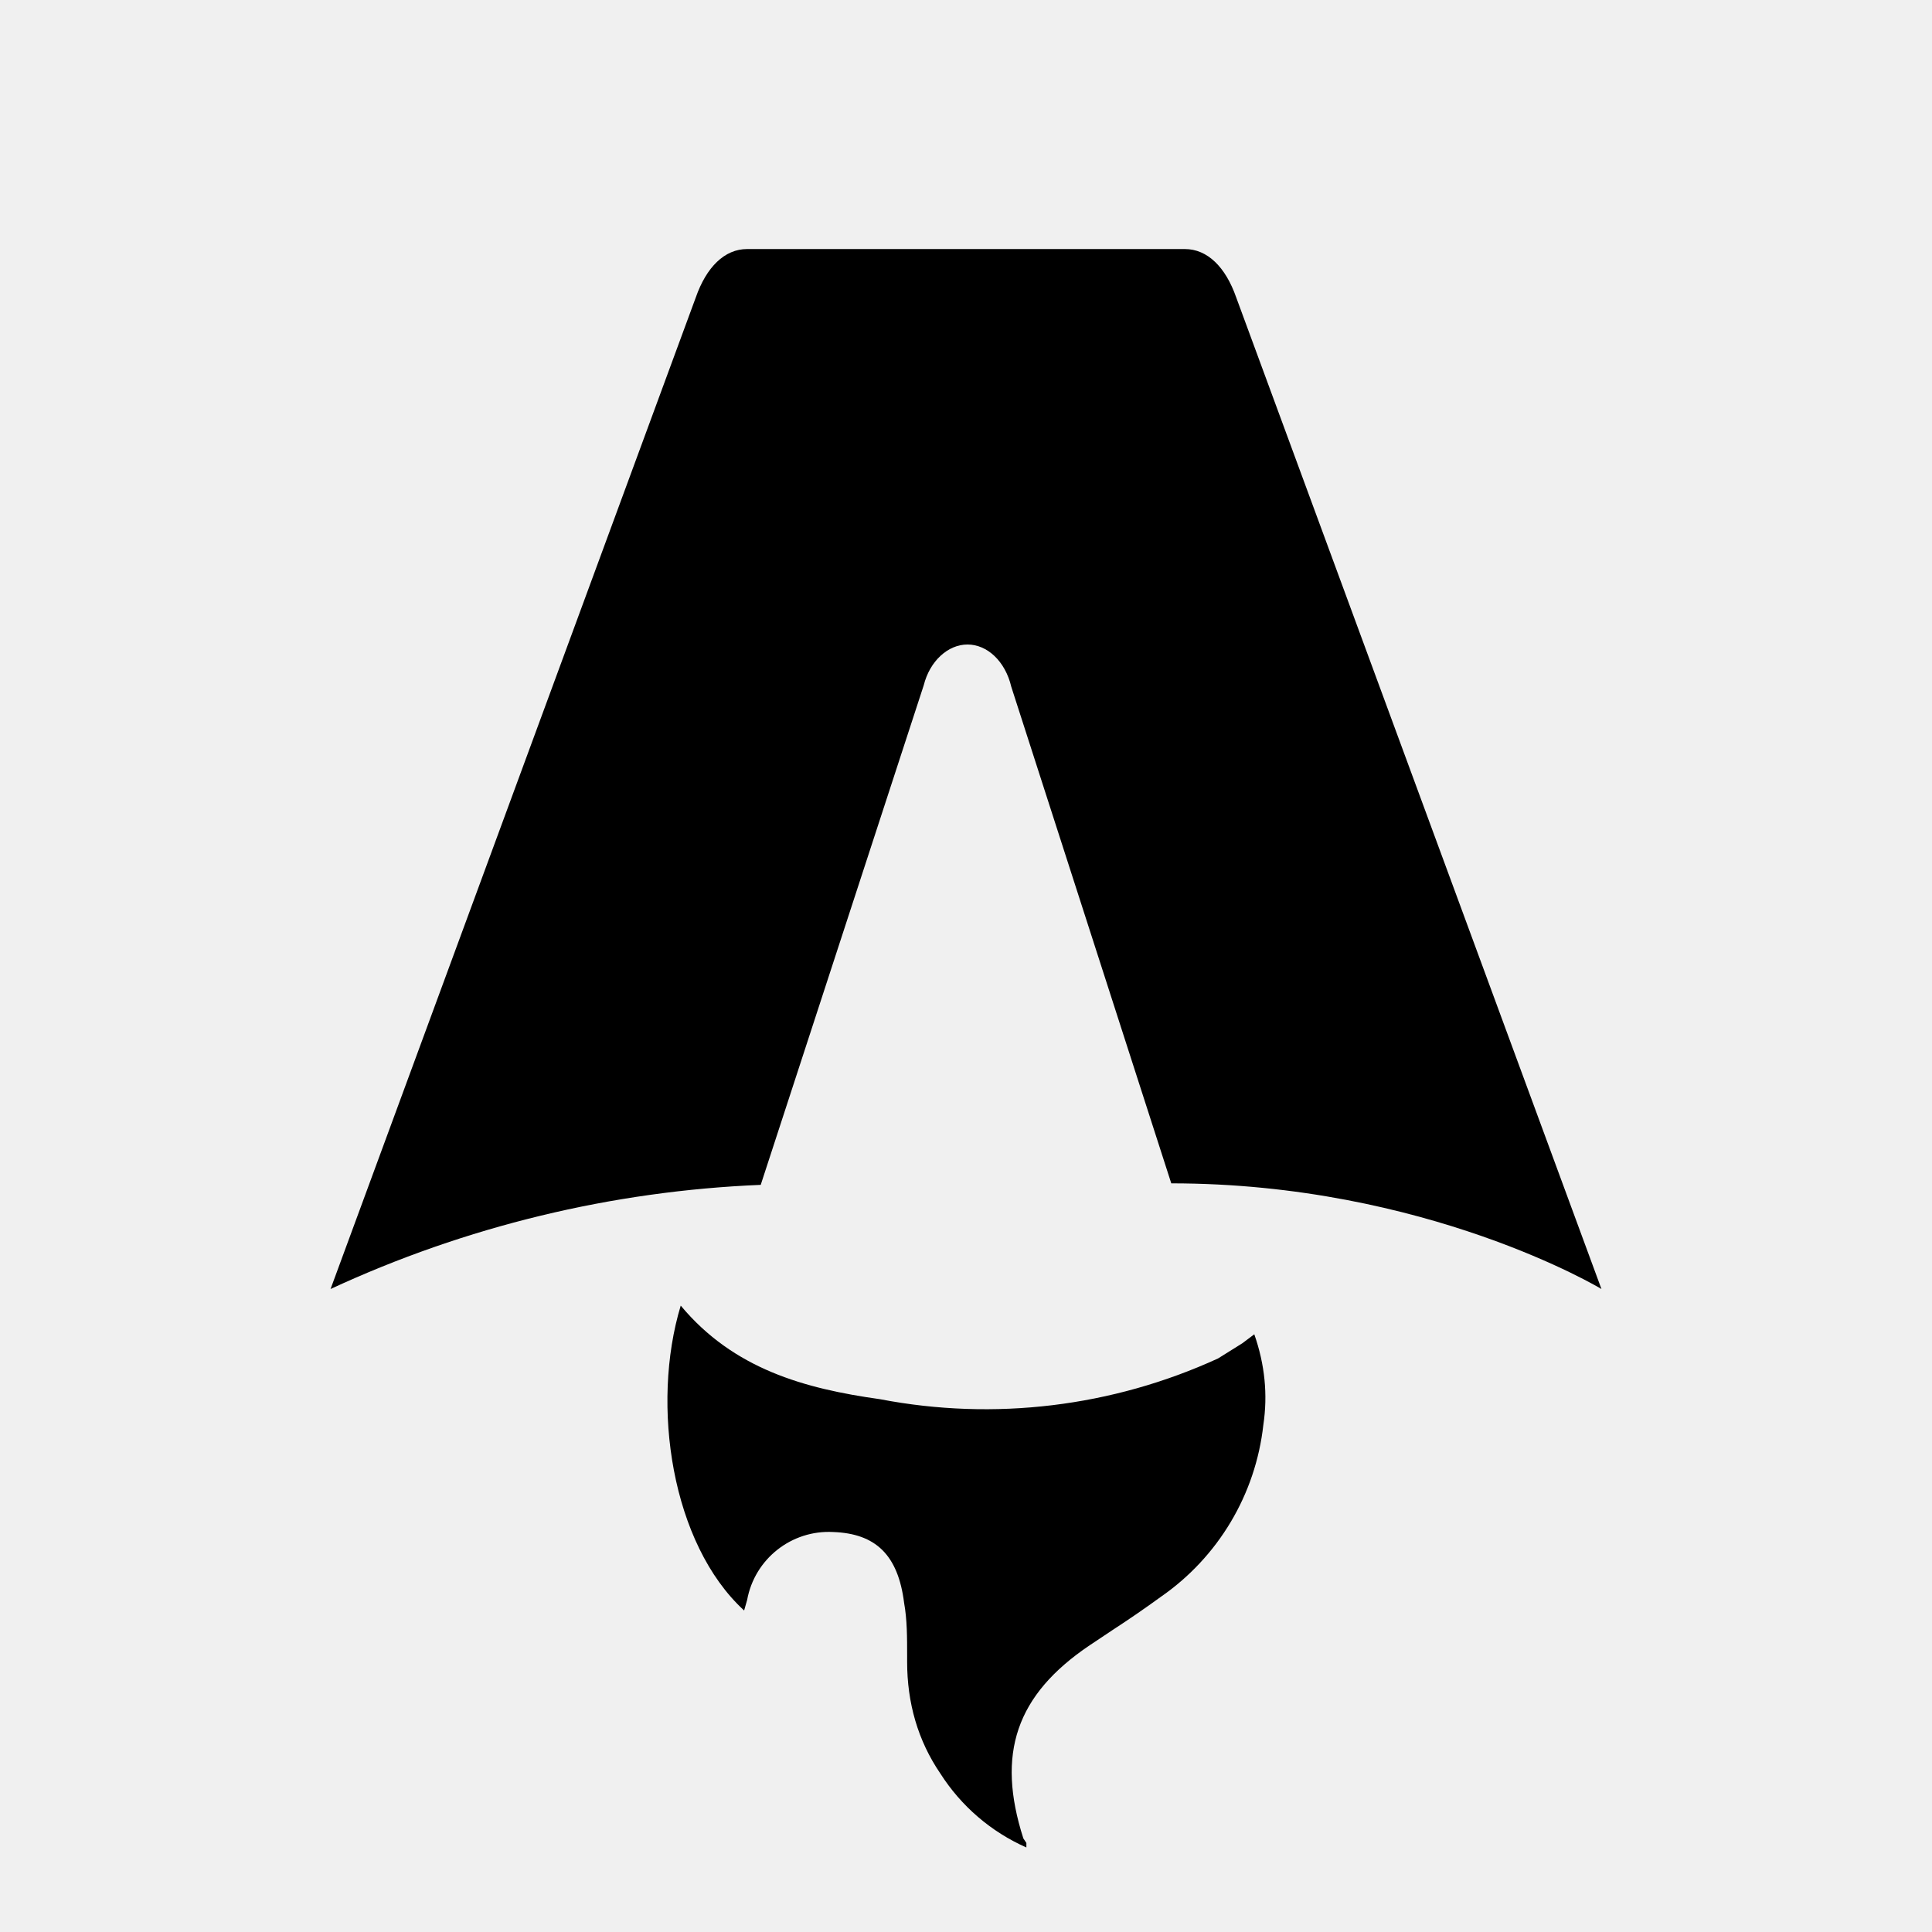
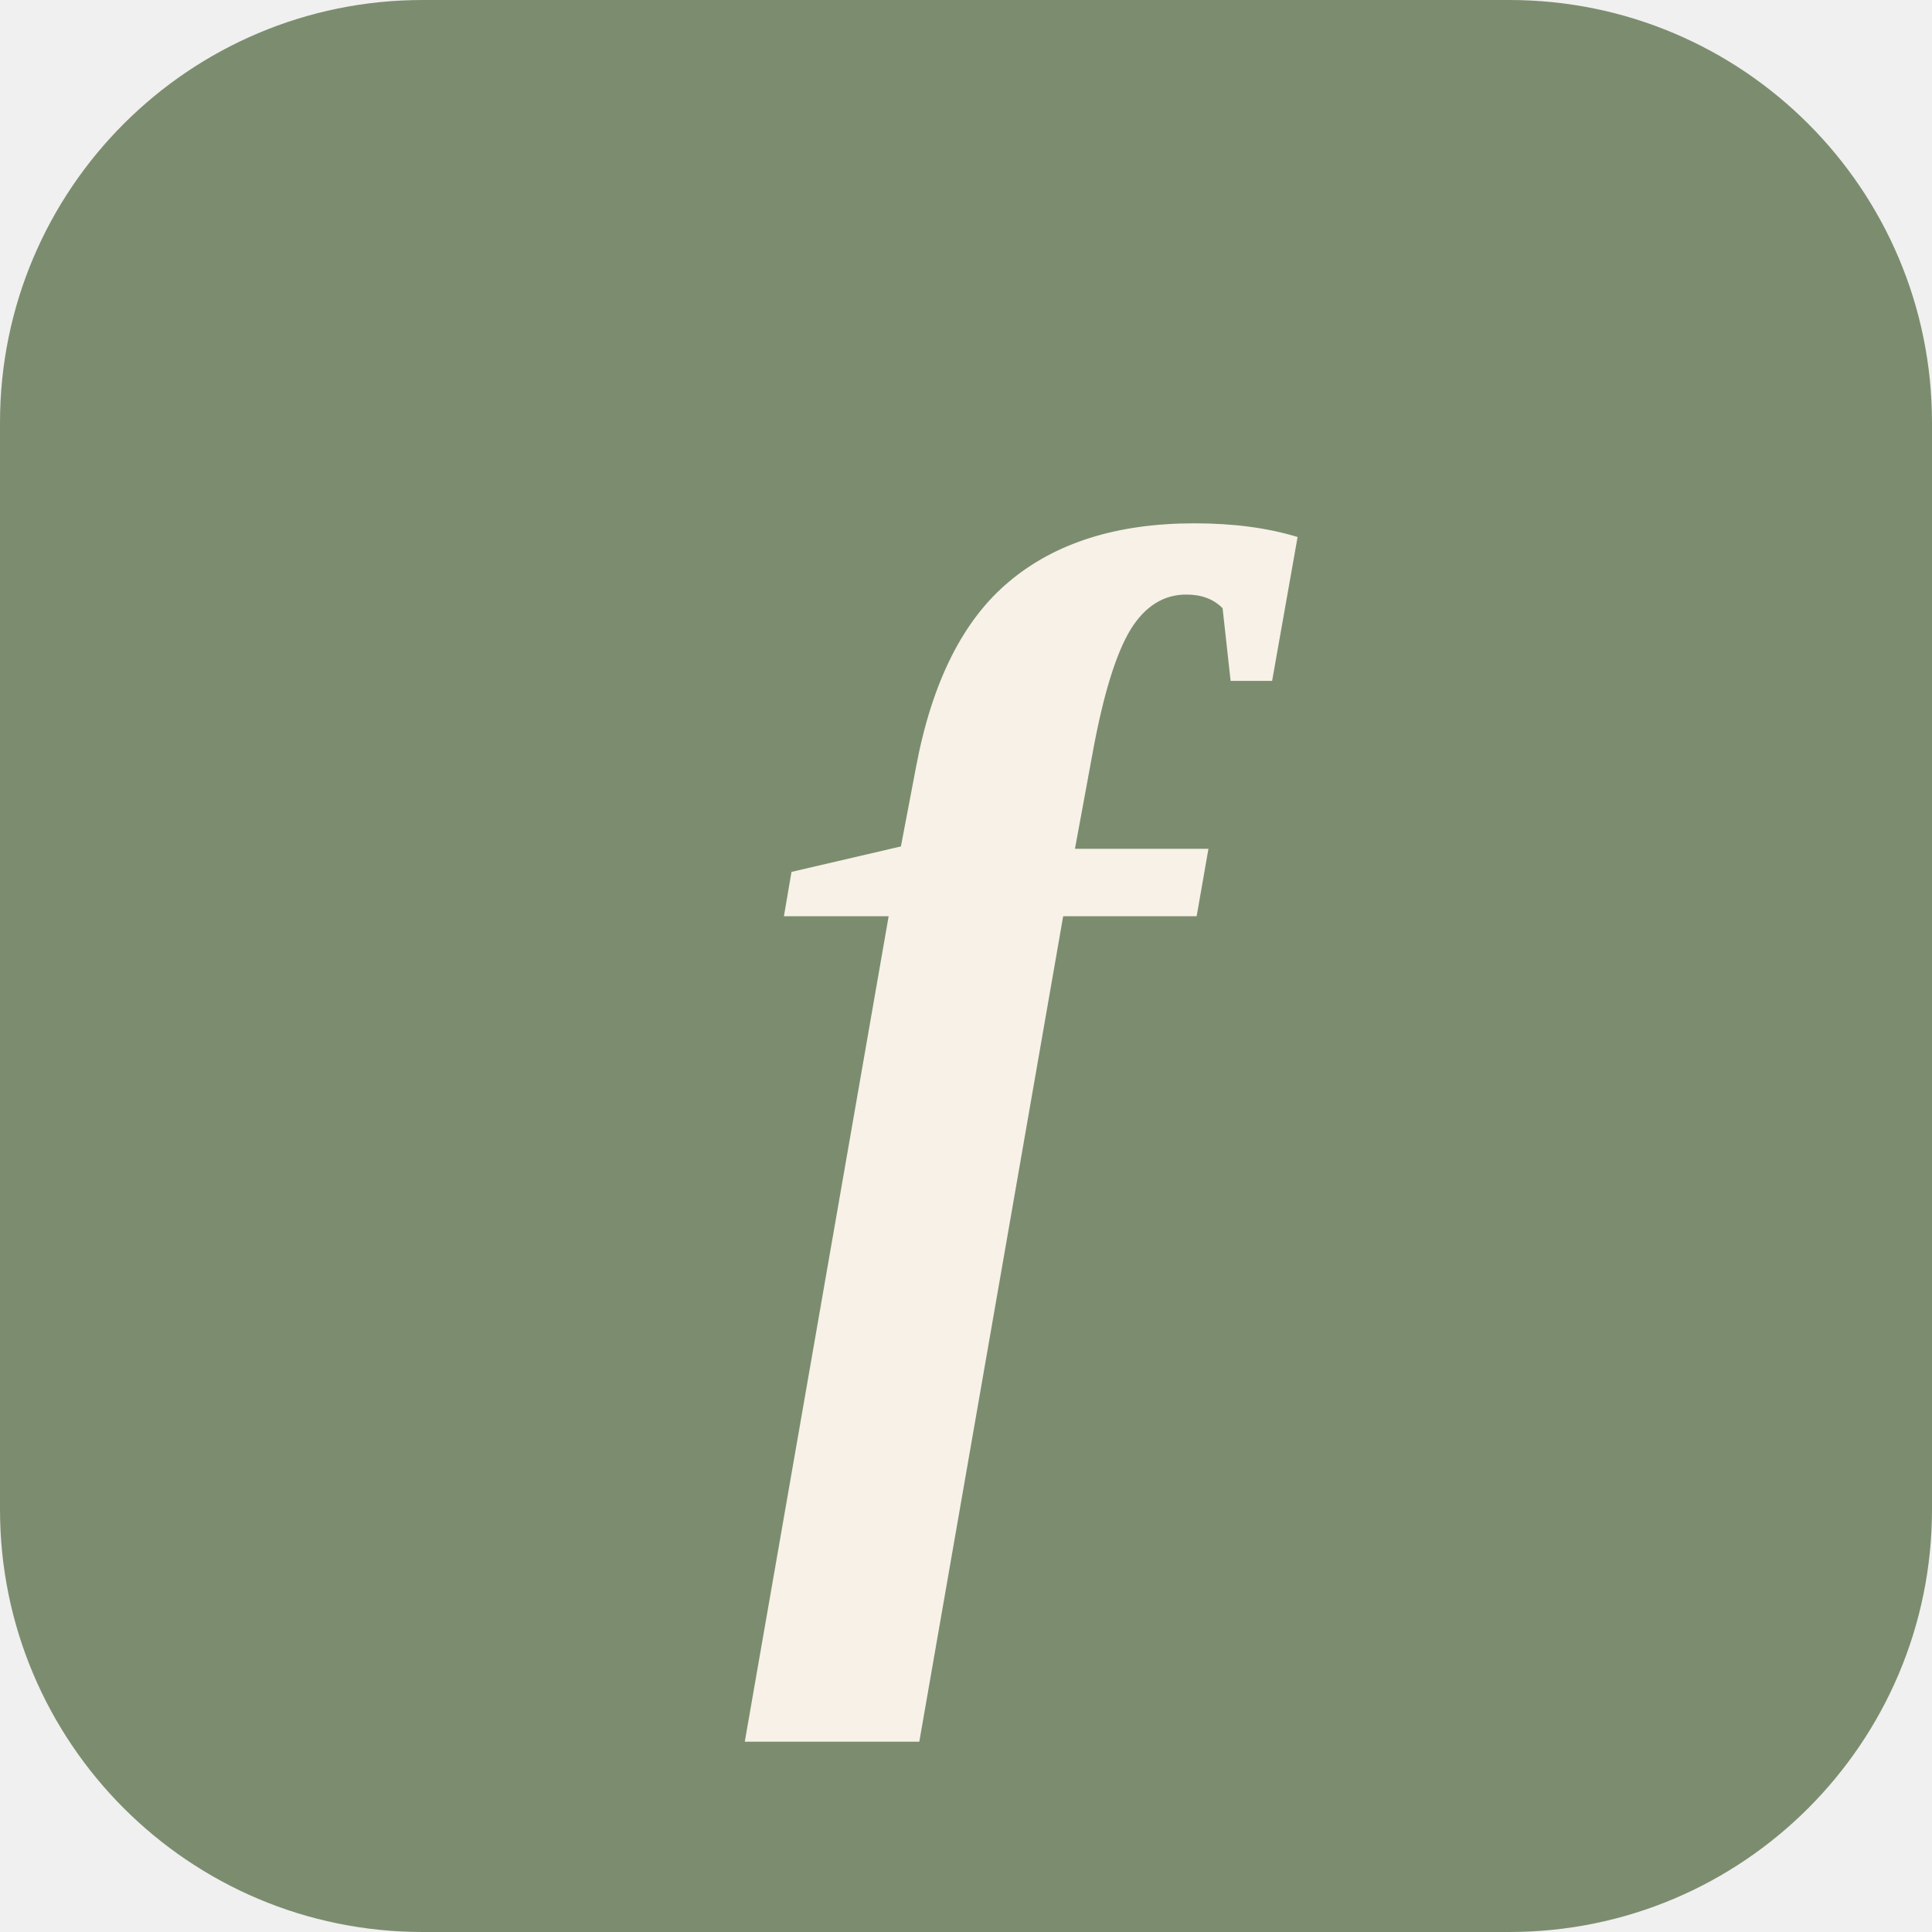
- <svg xmlns="http://www.w3.org/2000/svg" fill="none" viewBox="0 0 128 128">
-   <path d="M50.4 78.5a75.1 75.1 0 0 0-28.5 6.9l24.2-65.7c.7-2 1.9-3.2 3.4-3.2h29c1.5 0 2.7 1.2 3.4 3.2l24.2 65.7s-11.6-7-28.5-7L67 45.5c-.4-1.7-1.6-2.8-2.9-2.8-1.3 0-2.5 1.1-2.9 2.7L50.4 78.5Zm-1.1 28.2Zm-4.2-20.2c-2 6.6-.6 15.8 4.2 20.2a17.5 17.5 0 0 1 .2-.7 5.5 5.5 0 0 1 5.7-4.5c2.8.1 4.3 1.5 4.7 4.7.2 1.1.2 2.3.2 3.5v.4c0 2.7.7 5.2 2.2 7.4a13 13 0 0 0 5.7 4.9v-.3l-.2-.3c-1.8-5.6-.5-9.5 4.4-12.8l1.5-1a73 73 0 0 0 3.2-2.2 16 16 0 0 0 6.8-11.4c.3-2 .1-4-.6-6l-.8.6-1.6 1a37 37 0 0 1-22.4 2.7c-5-.7-9.7-2-13.2-6.2Z" />
-   <style>
-         path { fill: #000; }
-         @media (prefers-color-scheme: dark) {
-             path { fill: #FFF; }
-         }
-     </style>
+ <svg xmlns="http://www.w3.org/2000/svg" viewBox="0 0 64 64">
+   <rect width="64" height="64" rx="14" fill="#7c8d6f" />
+   <text x="50%" y="56%" text-anchor="middle" dominant-baseline="middle" font-family="Georgia, 'Times New Roman', serif" font-size="44" font-weight="700" font-style="italic" fill="#f7f1e7">f</text>
</svg>
